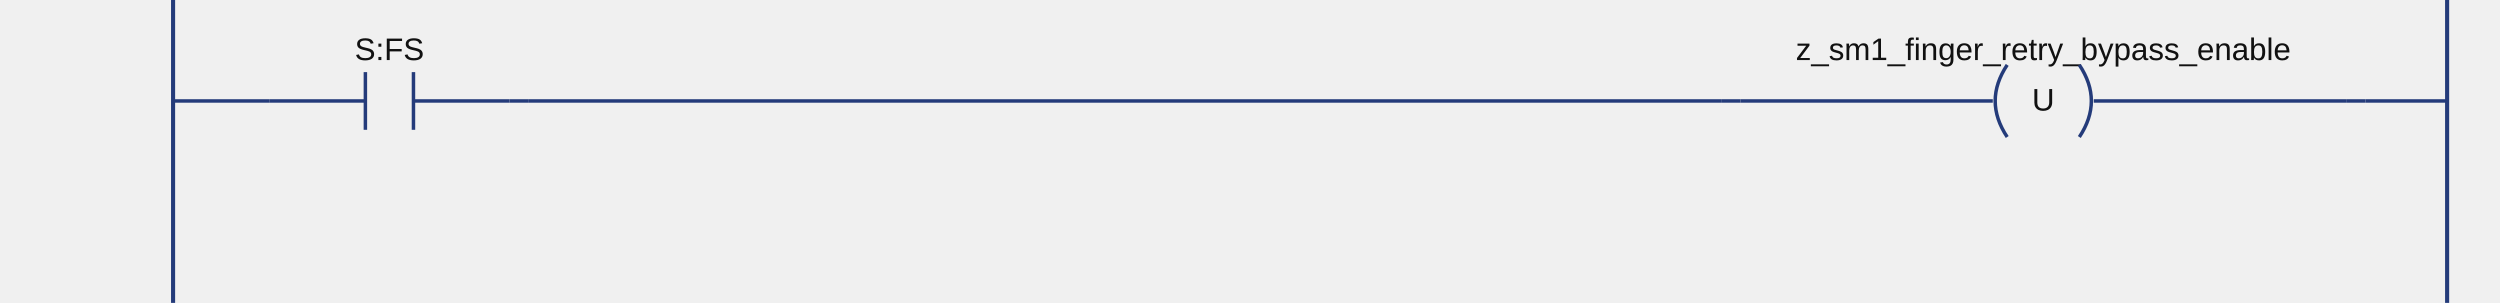
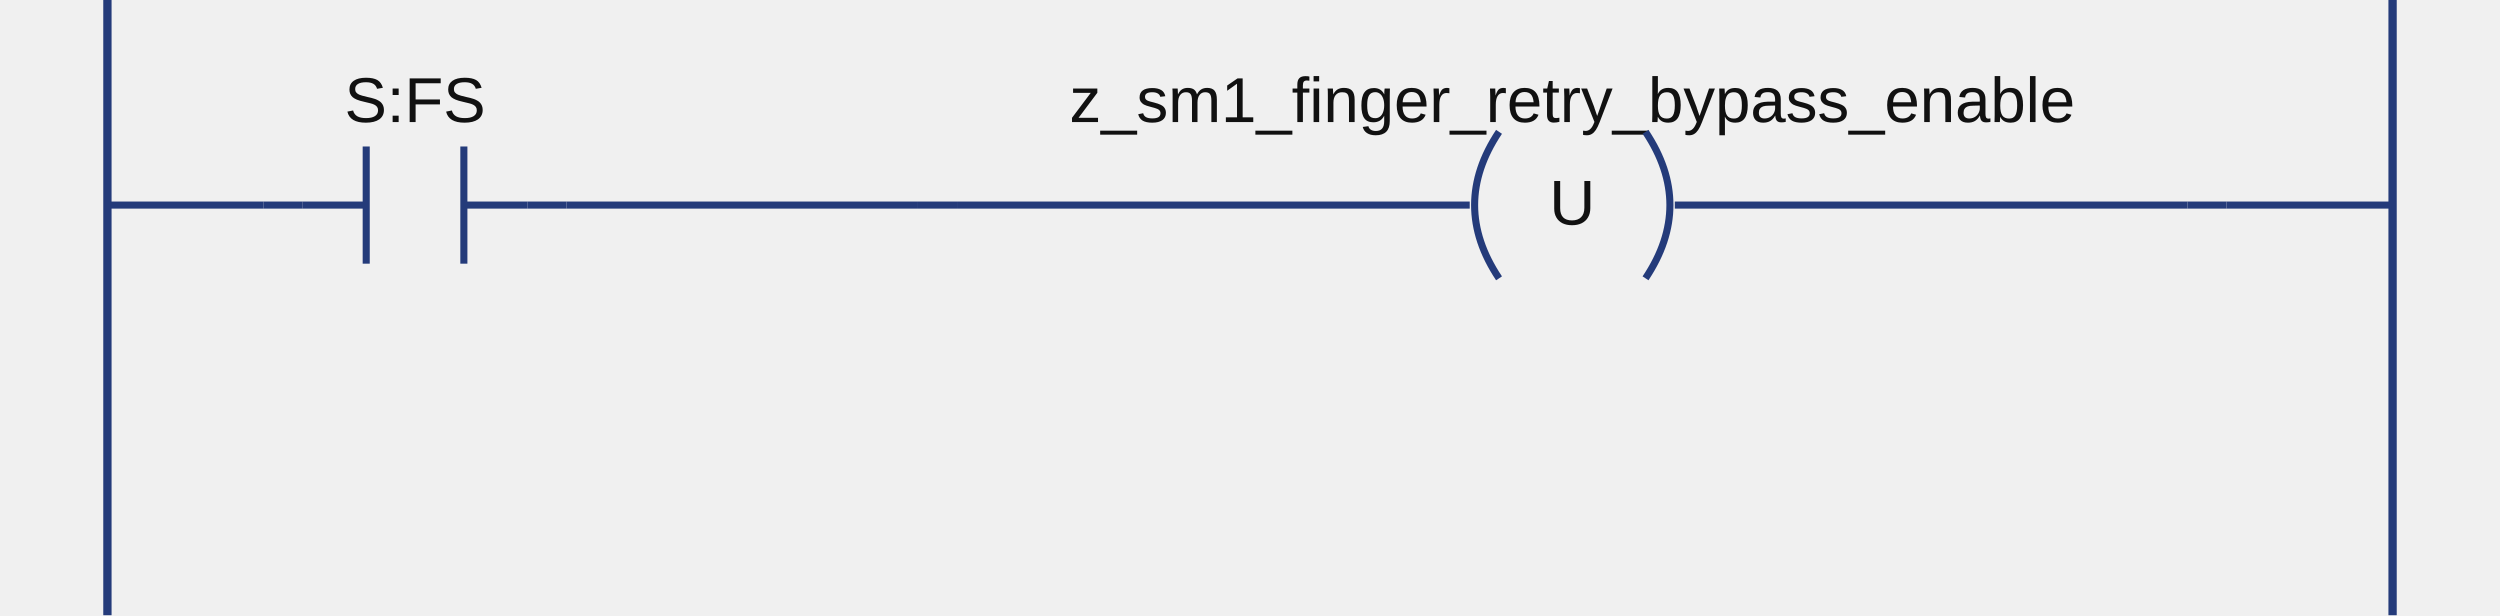
- <svg xmlns="http://www.w3.org/2000/svg" width="1040" height="126" viewBox="0 0 1040 126" role="img" aria-label="Rung 3 ladder diagram">
+ <svg xmlns="http://www.w3.org/2000/svg" width="512" height="126" viewBox="0 0 512 126" role="img" aria-label="Rung 3 ladder diagram">
  <style>.wire,.rail,.device{fill:none;stroke:#243b7a;stroke-width:1.45;vector-effect:non-scaling-stroke}.wire.active,.device.active{stroke:#15b84e;stroke-width:4}.rail{stroke:#243b7a;stroke-width:1.7}.junction{fill:#243b7a}.rung-index{font:14px Georgia,'Times New Roman',serif;fill:#243b7a}.label{font:13px Arial,'Segoe UI',sans-serif;fill:#111;text-anchor:middle}.op{font:700 10px Arial,'Segoe UI',sans-serif;fill:#243b7a;text-anchor:middle}.mnemonic{fill:#243b7a}.arg-label{font:11px Arial,'Segoe UI',sans-serif;fill:#243b7a}.arg-value{font:12px Arial,'Segoe UI',sans-serif;fill:#111;text-anchor:end}.block{fill:#fff;stroke:#243b7a;stroke-width:1.25}.divider{stroke:#243b7a;stroke-width:1}.unknown{fill:#fff8e8;stroke:#9a6b18}</style>
-   <line class="rail" x1="72" y1="0" x2="72" y2="126" />
-   <line class="rail" x1="1018" y1="0" x2="1018" y2="126" />
-   <line class="wire" x1="72" y1="42" x2="104" y2="42" />
-   <line class="wire" x1="104" y1="42" x2="112" y2="42" />
-   <line class="wire" x1="212" y1="42" x2="220" y2="42" />
-   <text class="label" x="162" y="25">S:FS</text>
-   <line class="device" x1="152" y1="30" x2="152" y2="54" />
-   <line class="device" x1="172" y1="30" x2="172" y2="54" />
-   <line class="wire" x1="112" y1="42" x2="152" y2="42" />
-   <line class="wire" x1="172" y1="42" x2="212" y2="42" />
-   <line class="wire" x1="220" y1="42" x2="716" y2="42" />
-   <line class="wire" x1="716" y1="42" x2="724" y2="42" />
-   <line class="wire" x1="976" y1="42" x2="984" y2="42" />
-   <text class="label" x="850" y="25">z_sm1_finger_retry_bypass_enable</text>
-   <path class="device" d="M 835 27 Q 825 42 835 57 M 865 27 Q 875 42 865 57" />
-   <line class="wire" x1="724" y1="42" x2="829" y2="42" />
-   <line class="wire" x1="871" y1="42" x2="976" y2="42" />
-   <text class="label" x="850" y="46">U</text>
-   <line class="wire" x1="984" y1="42" x2="1018" y2="42" />
+   <line class="rail" x1="22" y1="0" x2="22" y2="126" />
+   <line class="rail" x1="490" y1="0" x2="490" y2="126" />
+   <line class="wire" x1="22" y1="42" x2="54" y2="42" />
+   <line class="wire" x1="54" y1="42" x2="62" y2="42" />
+   <line class="wire" x1="108" y1="42" x2="116" y2="42" />
+   <text class="label" x="85" y="25">S:FS</text>
+   <line class="device" x1="75" y1="30" x2="75" y2="54" />
+   <line class="device" x1="95" y1="30" x2="95" y2="54" />
+   <line class="wire" x1="62" y1="42" x2="75" y2="42" />
+   <line class="wire" x1="95" y1="42" x2="108" y2="42" />
+   <line class="wire" x1="116" y1="42" x2="188" y2="42" />
+   <line class="wire" x1="188" y1="42" x2="196" y2="42" />
+   <line class="wire" x1="448" y1="42" x2="456" y2="42" />
+   <text class="label" x="322" y="25">z_sm1_finger_retry_bypass_enable</text>
+   <path class="device" d="M 307 27 Q 297 42 307 57 M 337 27 Q 347 42 337 57" />
+   <line class="wire" x1="196" y1="42" x2="301" y2="42" />
+   <line class="wire" x1="343" y1="42" x2="448" y2="42" />
+   <text class="label" x="322" y="46">U</text>
+   <line class="wire" x1="456" y1="42" x2="490" y2="42" />
</svg>
